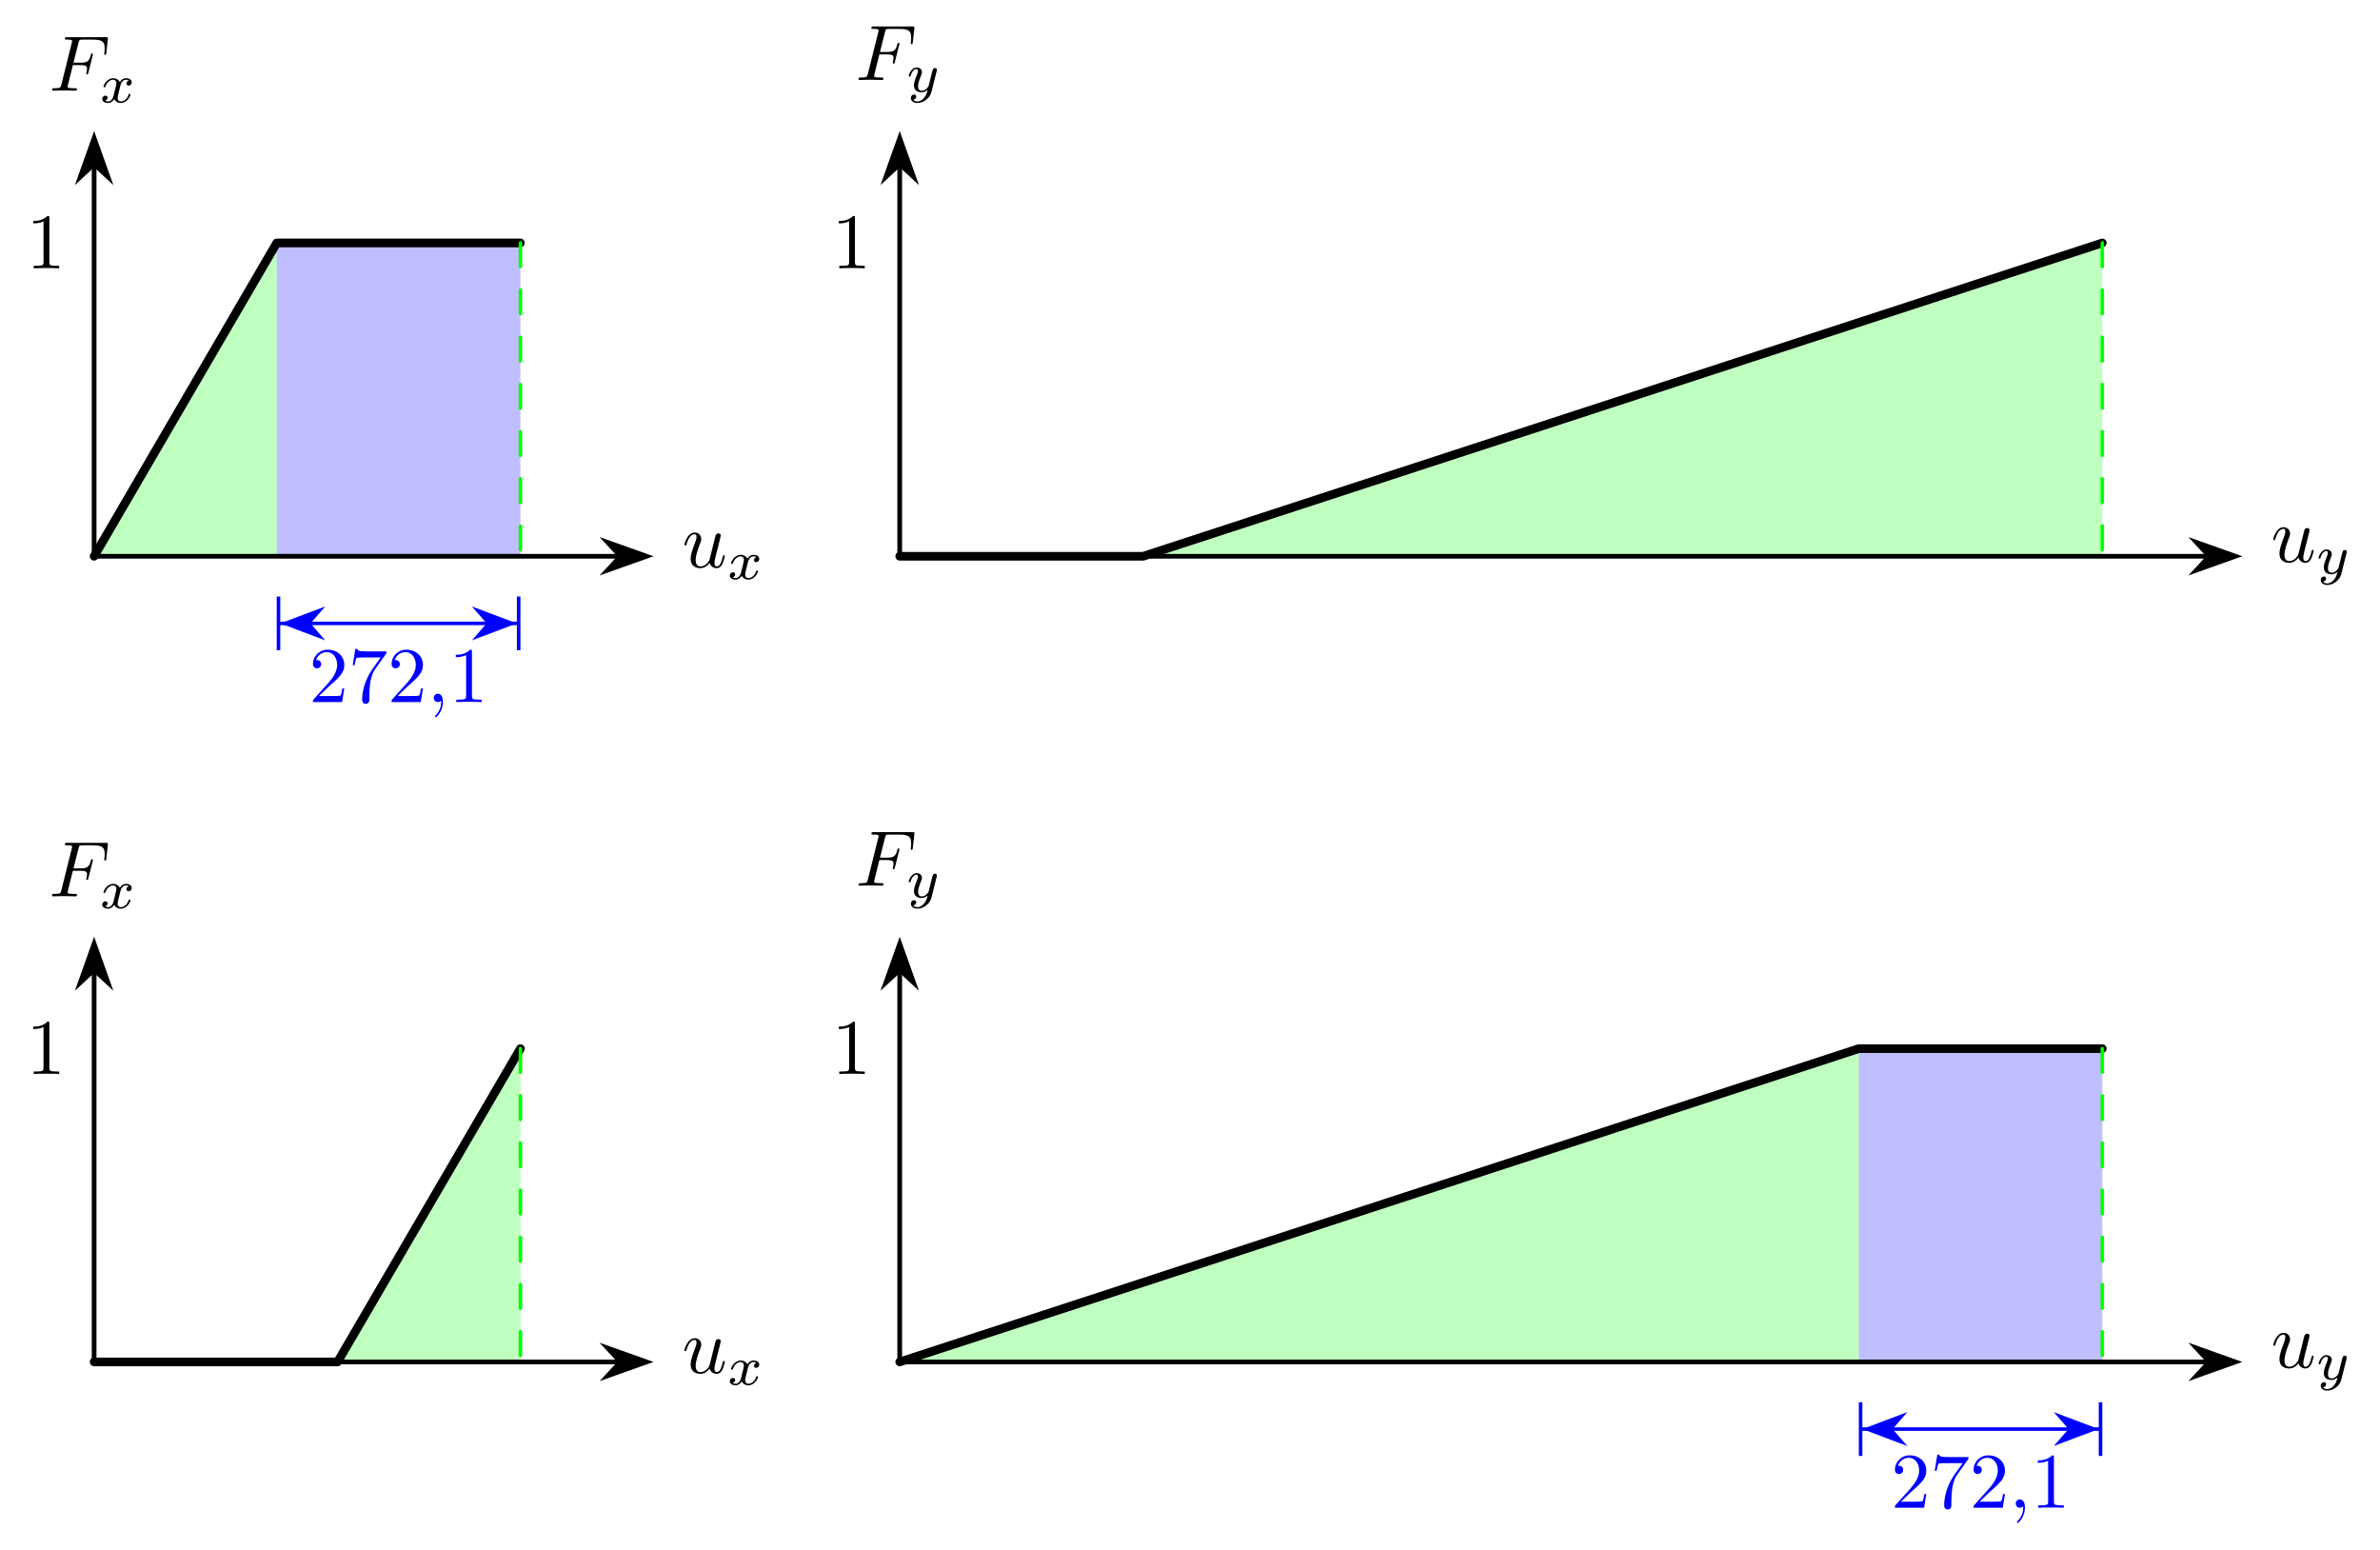
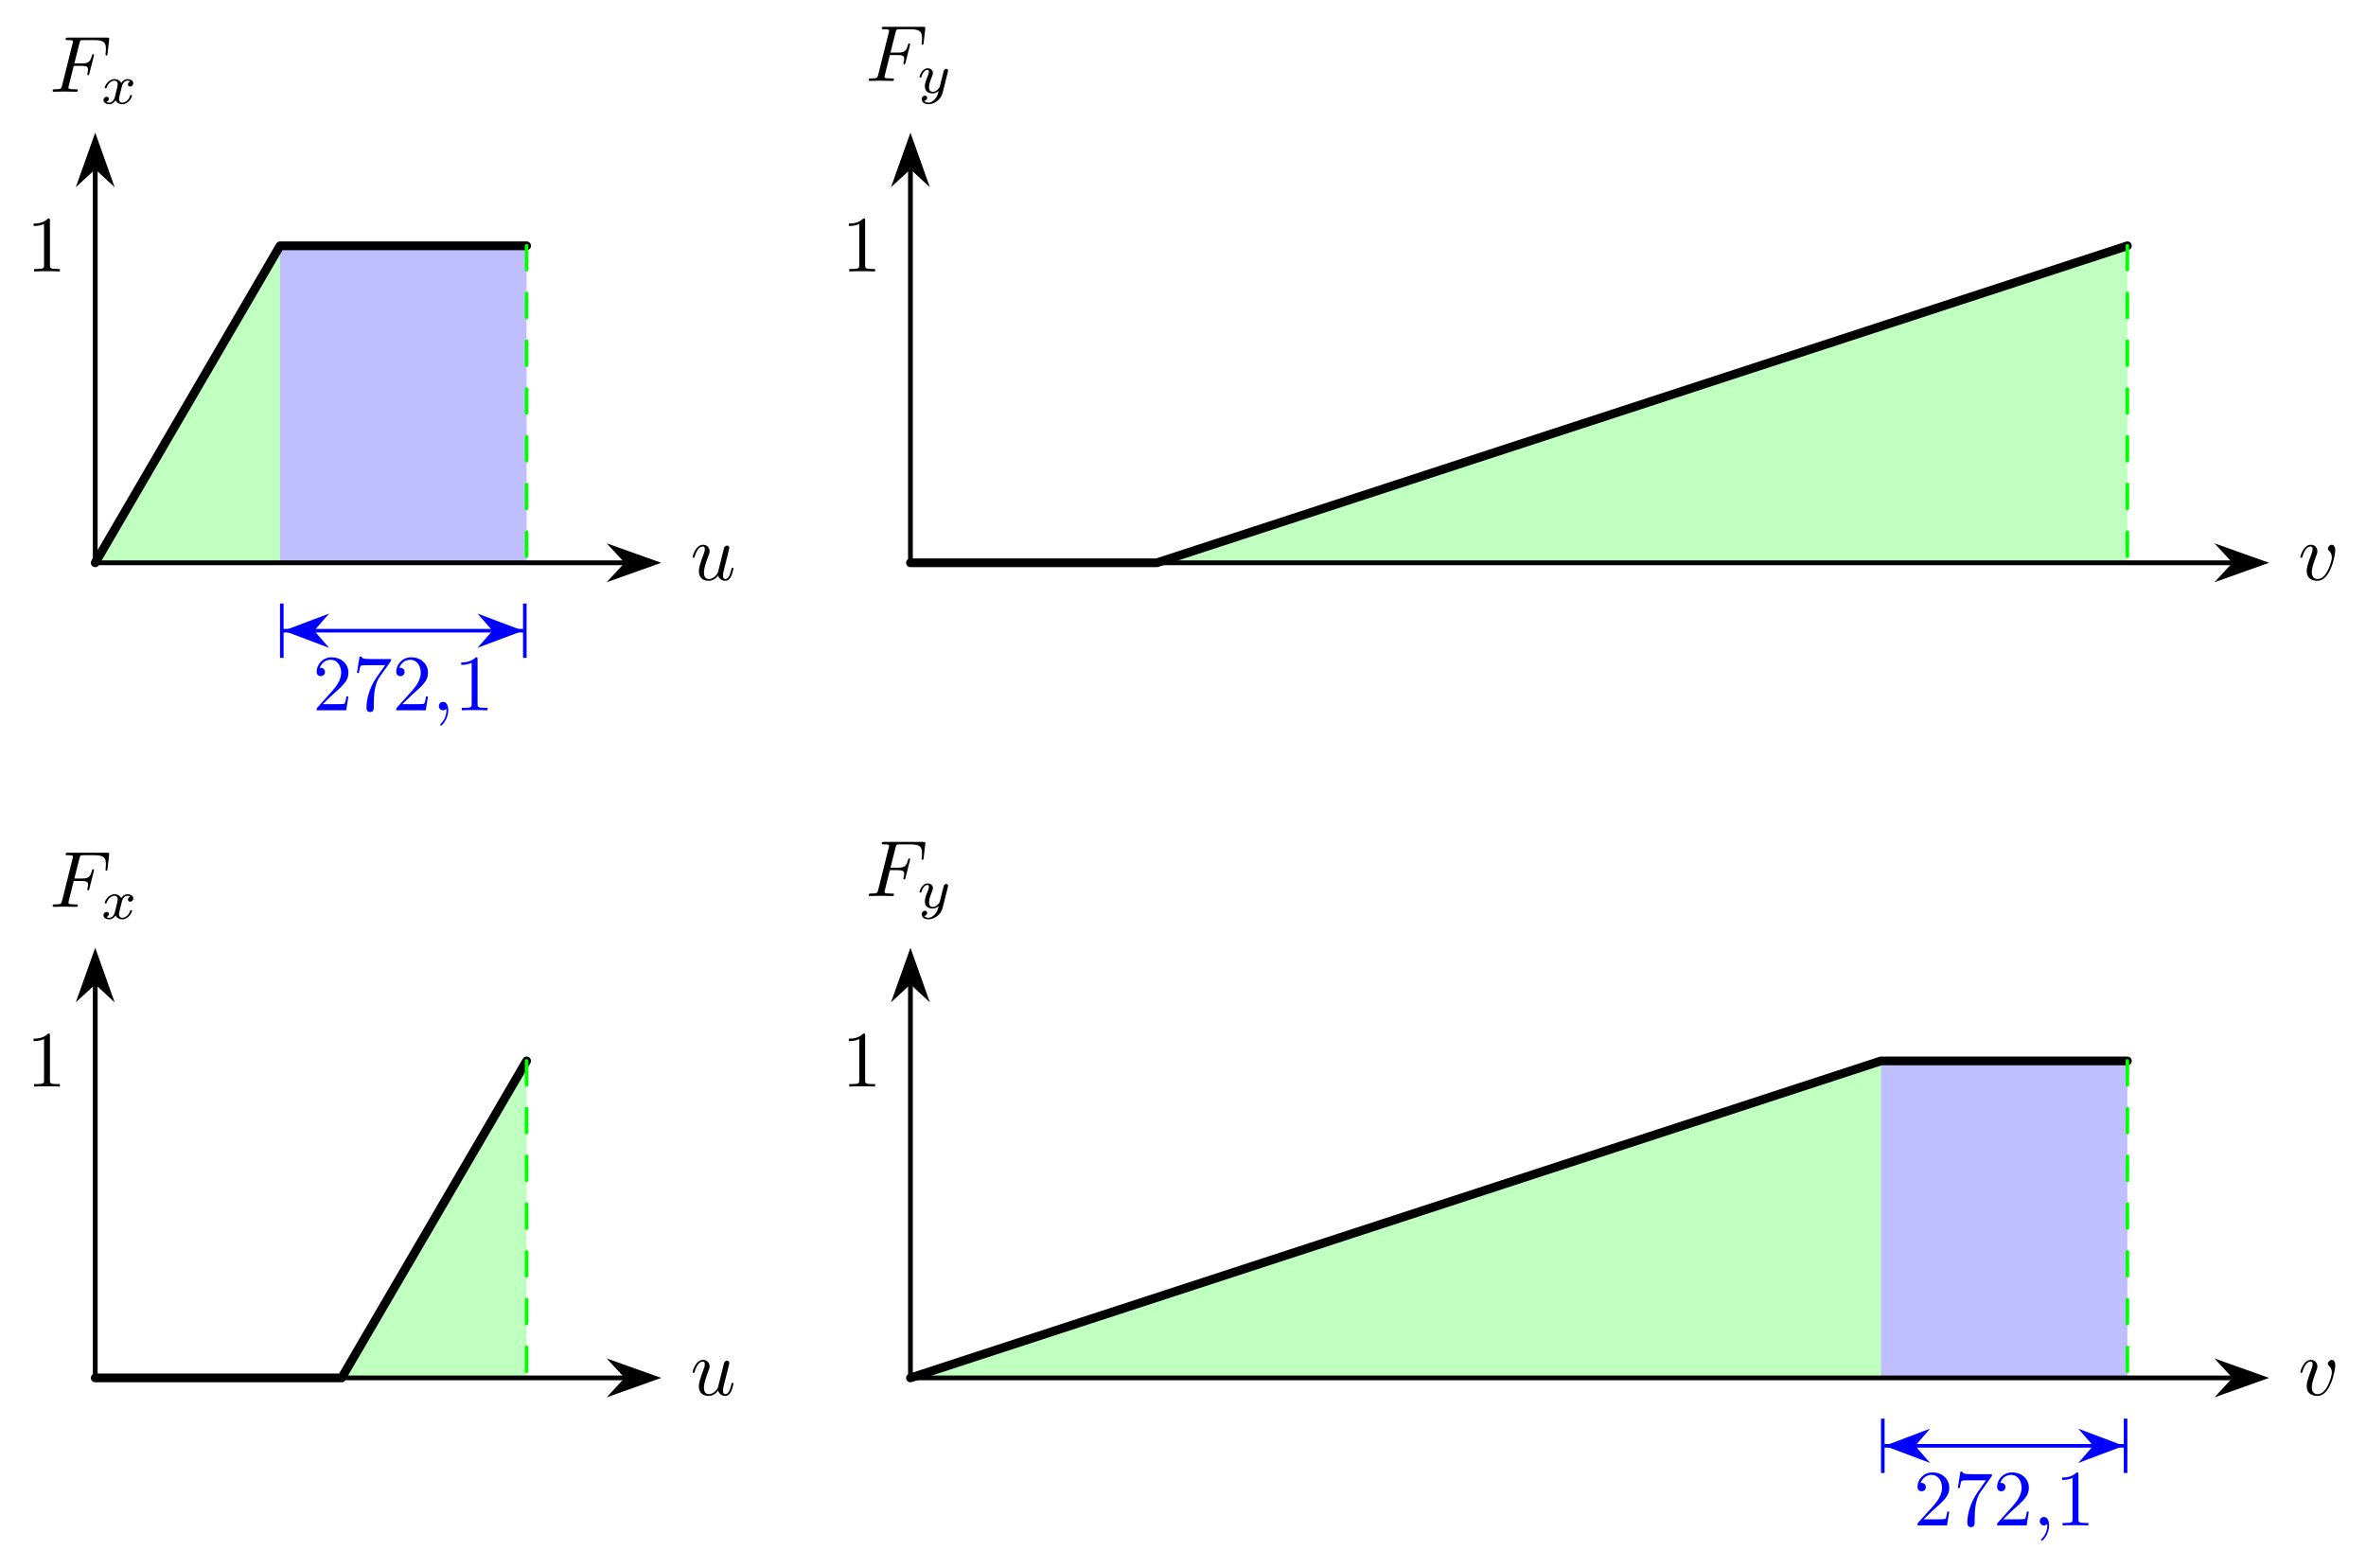
- <svg xmlns="http://www.w3.org/2000/svg" xmlns:xlink="http://www.w3.org/1999/xlink" version="1.1" width="407.00pt" height="264.91pt" viewBox="-72 -72 301.479 196.23">
+ <svg xmlns="http://www.w3.org/2000/svg" xmlns:xlink="http://www.w3.org/1999/xlink" version="1.1" width="399.83pt" height="264.91pt" viewBox="-72 -72 296.174 196.23">
  <defs>
    <path id="vrstni-red-obremenjevanja-g0-59" d="M2.022-.01C2.022-.667 1.773-1.056 1.385-1.056C1.056-1.056 .857-.807 .857-.528C.857-.259 1.056 0 1.385 0C1.504 0 1.634-.04 1.733-.13C1.763-.149 1.773-.159 1.783-.159S1.803-.149 1.803-.01C1.803 .727 1.455 1.325 1.126 1.654C1.016 1.763 1.016 1.783 1.016 1.813C1.016 1.883 1.066 1.923 1.116 1.923C1.225 1.923 2.022 1.156 2.022-.01Z" />
    <path id="vrstni-red-obremenjevanja-g0-70" d="M3.019-3.238H3.985C4.732-3.238 4.812-3.078 4.812-2.79C4.812-2.72 4.812-2.6 4.742-2.301C4.722-2.252 4.712-2.212 4.712-2.192C4.712-2.112 4.772-2.072 4.832-2.072C4.932-2.072 4.932-2.102 4.981-2.281L5.529-4.443C5.559-4.553 5.559-4.573 5.559-4.603C5.559-4.623 5.539-4.712 5.44-4.712S5.33-4.663 5.29-4.503C5.081-3.726 4.852-3.547 4.005-3.547H3.098L3.736-6.077C3.826-6.426 3.836-6.466 4.274-6.466H5.589C6.814-6.466 7.044-6.137 7.044-5.37C7.044-5.141 7.044-5.101 7.014-4.832C6.994-4.702 6.994-4.682 6.994-4.653C6.994-4.603 7.024-4.533 7.113-4.533C7.223-4.533 7.233-4.593 7.253-4.782L7.452-6.506C7.482-6.775 7.432-6.775 7.183-6.775H2.301C2.102-6.775 2.002-6.775 2.002-6.575C2.002-6.466 2.092-6.466 2.281-6.466C2.65-6.466 2.929-6.466 2.929-6.286C2.929-6.247 2.929-6.227 2.879-6.047L1.564-.777C1.465-.389 1.445-.309 .658-.309C.488-.309 .379-.309 .379-.12C.379 0 .498 0 .528 0C.817 0 1.554-.03 1.843-.03C2.172-.03 2.999 0 3.328 0C3.417 0 3.537 0 3.537-.189C3.537-.269 3.477-.289 3.477-.299C3.447-.309 3.427-.309 3.198-.309C2.979-.309 2.929-.309 2.68-.329C2.391-.359 2.361-.399 2.361-.528C2.361-.548 2.361-.608 2.401-.757L3.019-3.238Z" />
    <path id="vrstni-red-obremenjevanja-g0-117" d="M3.487-.558C3.597-.149 3.945 .11 4.374 .11C4.722 .11 4.951-.12 5.111-.438C5.28-.797 5.41-1.405 5.41-1.425C5.41-1.524 5.32-1.524 5.29-1.524C5.191-1.524 5.181-1.484 5.151-1.345C5.011-.787 4.822-.11 4.403-.11C4.194-.11 4.095-.239 4.095-.568C4.095-.787 4.214-1.255 4.294-1.604L4.573-2.68C4.603-2.829 4.702-3.208 4.742-3.357C4.792-3.587 4.892-3.965 4.892-4.025C4.892-4.204 4.752-4.294 4.603-4.294C4.553-4.294 4.294-4.284 4.214-3.945C4.025-3.218 3.587-1.474 3.467-.946C3.457-.907 3.059-.11 2.331-.11C1.813-.11 1.714-.558 1.714-.927C1.714-1.484 1.993-2.271 2.252-2.959C2.371-3.258 2.421-3.397 2.421-3.587C2.421-4.035 2.102-4.403 1.604-4.403C.658-4.403 .289-2.959 .289-2.869C.289-2.77 .389-2.77 .408-2.77C.508-2.77 .518-2.79 .568-2.949C.817-3.816 1.196-4.184 1.574-4.184C1.664-4.184 1.823-4.174 1.823-3.856C1.823-3.616 1.714-3.328 1.654-3.178C1.285-2.192 1.076-1.574 1.076-1.086C1.076-.139 1.763 .11 2.301 .11C2.959 .11 3.318-.339 3.487-.558Z" />
+     <path id="vrstni-red-obremenjevanja-g0-118" d="M4.663-3.706C4.663-4.244 4.403-4.403 4.224-4.403C3.975-4.403 3.736-4.144 3.736-3.925C3.736-3.796 3.786-3.736 3.895-3.626C4.105-3.427 4.234-3.168 4.234-2.809C4.234-2.391 3.626-.11 2.461-.11C1.953-.11 1.724-.458 1.724-.976C1.724-1.534 1.993-2.262 2.301-3.088C2.371-3.258 2.421-3.397 2.421-3.587C2.421-4.035 2.102-4.403 1.604-4.403C.667-4.403 .289-2.959 .289-2.869C.289-2.77 .389-2.77 .408-2.77C.508-2.77 .518-2.79 .568-2.949C.857-3.955 1.285-4.184 1.574-4.184C1.654-4.184 1.823-4.184 1.823-3.866C1.823-3.616 1.724-3.347 1.654-3.168C1.215-2.012 1.086-1.554 1.086-1.126C1.086-.05 1.963 .11 2.421 .11C4.095 .11 4.663-3.188 4.663-3.706Z" />
    <path id="vrstni-red-obremenjevanja-g1-120" d="M1.736-.739C1.667-.502 1.437-.126 1.081-.126C1.06-.126 .851-.126 .704-.223C.99-.314 1.011-.565 1.011-.607C1.011-.76 .893-.865 .732-.865C.537-.865 .335-.697 .335-.439C.335-.091 .725 .07 1.067 .07C1.388 .07 1.674-.133 1.848-.425C2.015-.056 2.399 .07 2.678 .07C3.48 .07 3.905-.802 3.905-.997C3.905-1.088 3.815-1.088 3.794-1.088C3.696-1.088 3.689-1.053 3.661-.969C3.515-.488 3.096-.126 2.706-.126C2.427-.126 2.28-.314 2.28-.579C2.28-.76 2.448-1.395 2.643-2.169C2.783-2.706 3.096-2.88 3.327-2.88C3.34-2.88 3.557-2.88 3.703-2.783C3.48-2.72 3.396-2.525 3.396-2.399C3.396-2.246 3.515-2.141 3.675-2.141S4.066-2.273 4.066-2.566C4.066-2.957 3.619-3.075 3.34-3.075C2.992-3.075 2.713-2.845 2.559-2.58C2.434-2.866 2.113-3.075 1.723-3.075C.941-3.075 .495-2.218 .495-2.008C.495-1.918 .593-1.918 .614-1.918C.704-1.918 .711-1.946 .746-2.036C.921-2.58 1.36-2.88 1.702-2.88C1.932-2.88 2.12-2.755 2.12-2.42C2.12-2.28 2.036-1.932 1.974-1.695L1.736-.739Z" />
    <path id="vrstni-red-obremenjevanja-g1-121" d="M3.877-2.629C3.905-2.727 3.905-2.741 3.905-2.783C3.905-2.922 3.794-3.006 3.675-3.006C3.599-3.006 3.466-2.971 3.389-2.838C3.368-2.797 3.313-2.573 3.278-2.434L3.131-1.855C3.089-1.688 2.873-.809 2.852-.732C2.845-.732 2.538-.126 1.995-.126C1.52-.126 1.52-.579 1.52-.704C1.52-1.081 1.681-1.52 1.89-2.057C1.974-2.28 2.008-2.364 2.008-2.483C2.008-2.817 1.723-3.075 1.346-3.075C.642-3.075 .328-2.127 .328-2.008C.328-1.918 .425-1.918 .446-1.918C.544-1.918 .551-1.953 .572-2.029C.746-2.608 1.046-2.88 1.325-2.88C1.444-2.88 1.499-2.803 1.499-2.636C1.499-2.476 1.437-2.322 1.402-2.232C1.067-1.381 .997-1.123 .997-.816C.997-.697 .997-.37 1.269-.146C1.485 .035 1.778 .07 1.967 .07C2.246 .07 2.497-.035 2.727-.244C2.636 .139 2.559 .432 2.267 .781C2.078 .997 1.799 1.227 1.43 1.227C1.381 1.227 1.053 1.227 .907 .997C1.283 .955 1.283 .621 1.283 .614C1.283 .391 1.081 .349 1.011 .349C.837 .349 .607 .488 .607 .809C.607 1.165 .941 1.423 1.437 1.423C2.141 1.423 2.999 .879 3.215 .007L3.877-2.629Z" />
    <path id="vrstni-red-obremenjevanja-g2-49" d="M2.929-6.376C2.929-6.615 2.929-6.635 2.7-6.635C2.082-5.998 1.205-5.998 .887-5.998V-5.689C1.086-5.689 1.674-5.689 2.192-5.948V-.787C2.192-.428 2.162-.309 1.265-.309H.946V0C1.295-.03 2.162-.03 2.56-.03S3.826-.03 4.174 0V-.309H3.856C2.959-.309 2.929-.418 2.929-.787V-6.376Z" />
    <path id="vrstni-red-obremenjevanja-g2-50" d="M1.265-.767L2.321-1.793C3.875-3.168 4.473-3.706 4.473-4.702C4.473-5.838 3.577-6.635 2.361-6.635C1.235-6.635 .498-5.719 .498-4.832C.498-4.274 .996-4.274 1.026-4.274C1.196-4.274 1.544-4.394 1.544-4.802C1.544-5.061 1.365-5.32 1.016-5.32C.936-5.32 .917-5.32 .887-5.31C1.116-5.958 1.654-6.326 2.232-6.326C3.138-6.326 3.567-5.519 3.567-4.702C3.567-3.905 3.068-3.118 2.521-2.501L.608-.369C.498-.259 .498-.239 .498 0H4.194L4.473-1.733H4.224C4.174-1.435 4.105-.996 4.005-.847C3.935-.767 3.278-.767 3.059-.767H1.265Z" />
    <path id="vrstni-red-obremenjevanja-g2-55" d="M4.742-6.067C4.832-6.187 4.832-6.207 4.832-6.416H2.411C1.196-6.416 1.176-6.545 1.136-6.735H.887L.558-4.682H.807C.837-4.842 .927-5.469 1.056-5.589C1.126-5.649 1.903-5.649 2.032-5.649H4.095C3.985-5.489 3.198-4.403 2.979-4.075C2.082-2.73 1.753-1.345 1.753-.329C1.753-.229 1.753 .219 2.212 .219S2.67-.229 2.67-.329V-.837C2.67-1.385 2.7-1.933 2.78-2.471C2.819-2.7 2.959-3.557 3.397-4.174L4.742-6.067Z" />
  </defs>
  <g id="vrstni-red-obremenjevanja-page1">
    <g stroke-miterlimit="10" transform="translate(-60.07875,100.5036)scale(0.996264,-0.996264)">
      <g fill="#000" stroke="#000">
        <g stroke-width="0.4">
          <g stroke-width="0.6">
            <g stroke-linecap="round">
              <g stroke-linejoin="round">
                <g fill="#0f0" stroke="#0f0">
                  <g stroke-opacity="0.25">
                    <g fill-opacity="0.25">
                      <path d="M0 102.43L23.217 142.264V102.43Z" stroke="none" />
                    </g>
                  </g>
                </g>
                <g fill="#00f" stroke="#00f">
                  <g stroke-opacity="0.25">
                    <g fill-opacity="0.25">
                      <path d="M23.217 102.43V142.264H54.202V102.43ZM54.202 142.264" stroke="none" />
                    </g>
                  </g>
                </g>
                <path d="M0 102.43H66.78" fill="none" />
                <g transform="translate(64.3032,102.4301)">
                  <g stroke-dasharray="none" stroke-dashoffset="0.0">
                    <g stroke-linejoin="miter">
                      <path d="M5.93 0L1.005 1.754L2.626 0L1.005-1.754Z" />
                    </g>
                  </g>
                </g>
-                 <g transform="translate(74.76483,101.0273)">
+                 <g transform="translate(74.76483,100.2773)">
                  <g stroke="none" transform="scale(-1.00375,1.00375)translate(-60.07875,100.5036)scale(-1,-1)">
                    <g fill="#000">
                      <g stroke="none">
                        <use x="-60.079" y="100.504" xlink:href="#vrstni-red-obremenjevanja-g0-117" />
-                         <use x="-54.376" y="101.998" xlink:href="#vrstni-red-obremenjevanja-g1-120" />
                      </g>
                    </g>
                  </g>
                </g>
                <path d="M0 102.43V152.138" fill="none" />
                <g transform="matrix(0.0,1.0,-1.0,0.0,0.0,149.6615)">
                  <g stroke-dasharray="none" stroke-dashoffset="0.0">
                    <g stroke-linejoin="miter">
                      <path d="M5.93 0L1.005 1.754L2.626 0L1.005-1.754Z" />
                    </g>
                  </g>
                </g>
                <g transform="translate(-5.73264,161.6231)">
                  <g stroke="none" transform="scale(-1.00375,1.00375)translate(-60.07875,100.5036)scale(-1,-1)">
                    <g fill="#000">
                      <g stroke="none">
                        <use x="-60.079" y="100.504" xlink:href="#vrstni-red-obremenjevanja-g0-70" />
                        <use x="-53.672" y="101.998" xlink:href="#vrstni-red-obremenjevanja-g1-120" />
                      </g>
                    </g>
                  </g>
                </g>
                <g stroke-width="1.1">
                  <path d="M0 102.43L23.217 142.264H54.202" fill="none" />
                </g>
                <g fill="#0f0" stroke="#0f0">
                  <g stroke-dasharray="3.0,3.0" stroke-dashoffset="0.0">
                    <g stroke-width="0.45">
                      <path d="M54.202 142.264V102.43" fill="none" />
                    </g>
                  </g>
                </g>
                <g fill="#0f0" stroke="#0f0">
                  <g stroke-width="0.45">
                    <g fill="#00f" stroke="#00f">
                      <path d="M23.555 93.894H53.865" fill="none" />
                      <g transform="matrix(-1.0,0.0,0.0,-1.0,29.35779,93.89418)">
                        <g stroke-dasharray="none" stroke-dashoffset="0.0">
                          <g stroke-linejoin="miter">
                            <path d="M5.05 0L.727 1.629L2.147 0L.727-1.629Z" />
                          </g>
                        </g>
                      </g>
                      <g transform="matrix(-1.0,0.0,0.0,-1.0,23.44226,93.89418)">
                        <g stroke-dasharray="none" stroke-dashoffset="0.0">
                          <g stroke-linecap="butt">
                            <g stroke-linejoin="miter">
                              <path d="M0 3.414V-3.414" fill="none" />
                            </g>
                          </g>
                        </g>
                      </g>
                      <g transform="translate(48.06192,93.89418)">
                        <g stroke-dasharray="none" stroke-dashoffset="0.0">
                          <g stroke-linejoin="miter">
                            <path d="M5.05 0L.727 1.629L2.147 0L.727-1.629Z" />
                          </g>
                        </g>
                      </g>
                      <g transform="translate(53.97745,93.89418)">
                        <g stroke-dasharray="none" stroke-dashoffset="0.0">
                          <g stroke-linecap="butt">
                            <g stroke-linejoin="miter">
                              <path d="M0 3.414V-3.414" fill="none" />
                            </g>
                          </g>
                        </g>
                      </g>
                      <g transform="translate(27.32094,83.89177)">
                        <g stroke="none" transform="scale(-1.00375,1.00375)translate(-60.07875,100.5036)scale(-1,-1)">
                          <g fill="#00f">
                            <g stroke="none">
                              <g fill="#00f">
                                <use x="-60.079" y="100.504" xlink:href="#vrstni-red-obremenjevanja-g2-50" />
                                <use x="-55.097" y="100.504" xlink:href="#vrstni-red-obremenjevanja-g2-55" />
                                <use x="-50.116" y="100.504" xlink:href="#vrstni-red-obremenjevanja-g2-50" />
                                <use x="-45.135" y="100.504" xlink:href="#vrstni-red-obremenjevanja-g0-59" />
                                <use x="-42.367" y="100.504" xlink:href="#vrstni-red-obremenjevanja-g2-49" />
                              </g>
                            </g>
                          </g>
                        </g>
                      </g>
                    </g>
                  </g>
                </g>
                <g transform="translate(-8.63298,139.0415)">
                  <g stroke="none" transform="scale(-1.00375,1.00375)translate(-60.07875,100.5036)scale(-1,-1)">
                    <g fill="#000">
                      <g stroke="none">
                        <use x="-60.079" y="100.504" xlink:href="#vrstni-red-obremenjevanja-g2-49" />
                      </g>
                    </g>
                  </g>
                </g>
                <g fill="#0f0" stroke="#0f0">
                  <g stroke-opacity="0.25">
                    <g fill-opacity="0.25">
                      <path d="M133.387 102.43L255.335 142.264V102.43Z" stroke="none" />
                    </g>
                  </g>
                </g>
                <path d="M102.43 102.43H268.794" fill="none" />
                <g transform="translate(266.3179,102.4301)">
                  <g stroke-dasharray="none" stroke-dashoffset="0.0">
                    <g stroke-linejoin="miter">
                      <path d="M5.93 0L1.005 1.754L2.626 0L1.005-1.754Z" />
                    </g>
                  </g>
                </g>
-                 <g transform="translate(276.7795,101.7079)">
-                   <g stroke="none" transform="scale(-1.00375,1.00375)translate(-60.07875,100.5036)scale(-1,-1)">
-                     <g fill="#000">
-                       <g stroke="none">
-                         <use x="-60.079" y="100.504" xlink:href="#vrstni-red-obremenjevanja-g0-117" />
-                         <use x="-54.376" y="101.998" xlink:href="#vrstni-red-obremenjevanja-g1-121" />
+                 <g transform="translate(276.7795,100.2773)">
+                   <g stroke="none" transform="scale(-1.00375,1.00375)translate(-60.07875,100.5036)scale(-1,-1)">
+                     <g fill="#000">
+                       <g stroke="none">
+                         <use x="-60.079" y="100.504" xlink:href="#vrstni-red-obremenjevanja-g0-118" />
                      </g>
                    </g>
                  </g>
                </g>
                <path d="M102.43 102.43V152.138" fill="none" />
                <g transform="matrix(0.0,1.0,-1.0,0.0,102.4301,149.6615)">
                  <g stroke-dasharray="none" stroke-dashoffset="0.0">
                    <g stroke-linejoin="miter">
                      <path d="M5.93 0L1.005 1.754L2.626 0L1.005-1.754Z" />
                    </g>
                  </g>
                </g>
                <g transform="translate(96.81143,162.9842)">
                  <g stroke="none" transform="scale(-1.00375,1.00375)translate(-60.07875,100.5036)scale(-1,-1)">
                    <g fill="#000">
                      <g stroke="none">
                        <use x="-60.079" y="100.504" xlink:href="#vrstni-red-obremenjevanja-g0-70" />
                        <use x="-53.672" y="101.998" xlink:href="#vrstni-red-obremenjevanja-g1-121" />
                      </g>
                    </g>
                  </g>
                </g>
                <g stroke-width="1.1">
                  <path d="M102.43 102.43H133.387L255.335 142.264" fill="none" />
                </g>
                <g fill="#0f0" stroke="#0f0">
                  <g stroke-dasharray="3.0,3.0" stroke-dashoffset="0.0">
                    <g stroke-width="0.45">
                      <path d="M255.335 142.264V102.43" fill="none" />
                    </g>
                  </g>
                </g>
                <g transform="translate(93.7971,139.0415)">
                  <g stroke="none" transform="scale(-1.00375,1.00375)translate(-60.07875,100.5036)scale(-1,-1)">
                    <g fill="#000">
                      <g stroke="none">
                        <use x="-60.079" y="100.504" xlink:href="#vrstni-red-obremenjevanja-g2-49" />
                      </g>
                    </g>
                  </g>
                </g>
                <g fill="#0f0" stroke="#0f0">
                  <g stroke-opacity="0.25">
                    <g fill-opacity="0.25">
                      <path d="M30.956 0L54.202 39.834V0Z" stroke="none" />
                    </g>
                  </g>
                </g>
                <path d="M0 0H66.78" fill="none" />
                <g transform="translate(64.3032,0.0)">
                  <g stroke-dasharray="none" stroke-dashoffset="0.0">
                    <g stroke-linejoin="miter">
                      <path d="M5.93 0L1.005 1.754L2.626 0L1.005-1.754Z" />
                    </g>
                  </g>
                </g>
-                 <g transform="translate(74.76483,-1.40279)">
+                 <g transform="translate(74.76483,-2.15277)">
                  <g stroke="none" transform="scale(-1.00375,1.00375)translate(-60.07875,100.5036)scale(-1,-1)">
                    <g fill="#000">
                      <g stroke="none">
                        <use x="-60.079" y="100.504" xlink:href="#vrstni-red-obremenjevanja-g0-117" />
-                         <use x="-54.376" y="101.998" xlink:href="#vrstni-red-obremenjevanja-g1-120" />
                      </g>
                    </g>
                  </g>
                </g>
                <path d="M0 0V49.708" fill="none" />
                <g transform="matrix(0.0,1.0,-1.0,0.0,0.0,47.23138)">
                  <g stroke-dasharray="none" stroke-dashoffset="0.0">
                    <g stroke-linejoin="miter">
                      <path d="M5.93 0L1.005 1.754L2.626 0L1.005-1.754Z" />
                    </g>
                  </g>
                </g>
                <g transform="translate(-5.73264,59.19298)">
                  <g stroke="none" transform="scale(-1.00375,1.00375)translate(-60.07875,100.5036)scale(-1,-1)">
                    <g fill="#000">
                      <g stroke="none">
                        <use x="-60.079" y="100.504" xlink:href="#vrstni-red-obremenjevanja-g0-70" />
                        <use x="-53.672" y="101.998" xlink:href="#vrstni-red-obremenjevanja-g1-120" />
                      </g>
                    </g>
                  </g>
                </g>
                <g stroke-width="1.1">
                  <path d="M0 0H30.956L54.202 39.834" fill="none" />
                </g>
                <g fill="#0f0" stroke="#0f0">
                  <g stroke-dasharray="3.0,3.0" stroke-dashoffset="0.0">
                    <g stroke-width="0.45">
                      <path d="M54.202 39.834V0" fill="none" />
                    </g>
                  </g>
                </g>
                <g transform="translate(-8.63298,36.61145)">
                  <g stroke="none" transform="scale(-1.00375,1.00375)translate(-60.07875,100.5036)scale(-1,-1)">
                    <g fill="#000">
                      <g stroke="none">
                        <use x="-60.079" y="100.504" xlink:href="#vrstni-red-obremenjevanja-g2-49" />
                      </g>
                    </g>
                  </g>
                </g>
                <g fill="#0f0" stroke="#0f0">
                  <g stroke-opacity="0.25">
                    <g fill-opacity="0.25">
                      <path d="M102.43 0L224.378 39.834V0Z" stroke="none" />
                    </g>
                  </g>
                </g>
                <g fill="#00f" stroke="#00f">
                  <g stroke-opacity="0.25">
                    <g fill-opacity="0.25">
                      <path d="M224.378 0V39.834H255.335V0ZM255.335 39.834" stroke="none" />
                    </g>
                  </g>
                </g>
                <path d="M102.43 0H268.794" fill="none" />
                <g transform="translate(266.3179,0.0)">
                  <g stroke-dasharray="none" stroke-dashoffset="0.0">
                    <g stroke-linejoin="miter">
                      <path d="M5.93 0L1.005 1.754L2.626 0L1.005-1.754Z" />
                    </g>
                  </g>
                </g>
-                 <g transform="translate(276.7795,-0.72223)">
-                   <g stroke="none" transform="scale(-1.00375,1.00375)translate(-60.07875,100.5036)scale(-1,-1)">
-                     <g fill="#000">
-                       <g stroke="none">
-                         <use x="-60.079" y="100.504" xlink:href="#vrstni-red-obremenjevanja-g0-117" />
-                         <use x="-54.376" y="101.998" xlink:href="#vrstni-red-obremenjevanja-g1-121" />
+                 <g transform="translate(276.7795,-2.15277)">
+                   <g stroke="none" transform="scale(-1.00375,1.00375)translate(-60.07875,100.5036)scale(-1,-1)">
+                     <g fill="#000">
+                       <g stroke="none">
+                         <use x="-60.079" y="100.504" xlink:href="#vrstni-red-obremenjevanja-g0-118" />
                      </g>
                    </g>
                  </g>
                </g>
                <path d="M102.43 0V49.708" fill="none" />
                <g transform="matrix(0.0,1.0,-1.0,0.0,102.4301,47.23138)">
                  <g stroke-dasharray="none" stroke-dashoffset="0.0">
                    <g stroke-linejoin="miter">
                      <path d="M5.93 0L1.005 1.754L2.626 0L1.005-1.754Z" />
                    </g>
                  </g>
                </g>
                <g transform="translate(96.81143,60.5541)">
                  <g stroke="none" transform="scale(-1.00375,1.00375)translate(-60.07875,100.5036)scale(-1,-1)">
                    <g fill="#000">
                      <g stroke="none">
                        <use x="-60.079" y="100.504" xlink:href="#vrstni-red-obremenjevanja-g0-70" />
                        <use x="-53.672" y="101.998" xlink:href="#vrstni-red-obremenjevanja-g1-121" />
                      </g>
                    </g>
                  </g>
                </g>
                <g stroke-width="1.1">
                  <path d="M102.43 0L224.378 39.834H255.335" fill="none" />
                </g>
                <g fill="#0f0" stroke="#0f0">
                  <g stroke-dasharray="3.0,3.0" stroke-dashoffset="0.0">
                    <g stroke-width="0.45">
                      <path d="M255.335 39.834V0" fill="none" />
                    </g>
                  </g>
                </g>
                <g fill="#0f0" stroke="#0f0">
                  <g stroke-width="0.45">
                    <g fill="#00f" stroke="#00f">
                      <path d="M224.716-8.536H254.997" fill="none" />
                      <g transform="matrix(-1.0,0.0,0.0,-1.0,230.5189,-8.5359)">
                        <g stroke-dasharray="none" stroke-dashoffset="0.0">
                          <g stroke-linejoin="miter">
                            <path d="M5.05 0L.727 1.629L2.147 0L.727-1.629Z" />
                          </g>
                        </g>
                      </g>
                      <g transform="matrix(-1.0,0.0,0.0,-1.0,224.6034,-8.5359)">
                        <g stroke-dasharray="none" stroke-dashoffset="0.0">
                          <g stroke-linecap="butt">
                            <g stroke-linejoin="miter">
                              <path d="M0 3.414V-3.414" fill="none" />
                            </g>
                          </g>
                        </g>
                      </g>
                      <g transform="translate(249.1944,-8.5359)">
                        <g stroke-dasharray="none" stroke-dashoffset="0.0">
                          <g stroke-linejoin="miter">
                            <path d="M5.05 0L.727 1.629L2.147 0L.727-1.629Z" />
                          </g>
                        </g>
                      </g>
                      <g transform="translate(255.1099,-8.5359)">
                        <g stroke-dasharray="none" stroke-dashoffset="0.0">
                          <g stroke-linecap="butt">
                            <g stroke-linejoin="miter">
                              <path d="M0 3.414V-3.414" fill="none" />
                            </g>
                          </g>
                        </g>
                      </g>
                      <g transform="translate(228.4677,-18.53831)">
                        <g stroke="none" transform="scale(-1.00375,1.00375)translate(-60.07875,100.5036)scale(-1,-1)">
                          <g fill="#00f">
                            <g stroke="none">
                              <g fill="#00f">
                                <use x="-60.079" y="100.504" xlink:href="#vrstni-red-obremenjevanja-g2-50" />
                                <use x="-55.097" y="100.504" xlink:href="#vrstni-red-obremenjevanja-g2-55" />
                                <use x="-50.116" y="100.504" xlink:href="#vrstni-red-obremenjevanja-g2-50" />
                                <use x="-45.135" y="100.504" xlink:href="#vrstni-red-obremenjevanja-g0-59" />
                                <use x="-42.367" y="100.504" xlink:href="#vrstni-red-obremenjevanja-g2-49" />
                              </g>
                            </g>
                          </g>
                        </g>
                      </g>
                    </g>
                  </g>
                </g>
                <g transform="translate(93.7971,36.61145)">
                  <g stroke="none" transform="scale(-1.00375,1.00375)translate(-60.07875,100.5036)scale(-1,-1)">
                    <g fill="#000">
                      <g stroke="none">
                        <use x="-60.079" y="100.504" xlink:href="#vrstni-red-obremenjevanja-g2-49" />
                      </g>
                    </g>
                  </g>
                </g>
              </g>
            </g>
          </g>
        </g>
      </g>
    </g>
  </g>
</svg>
